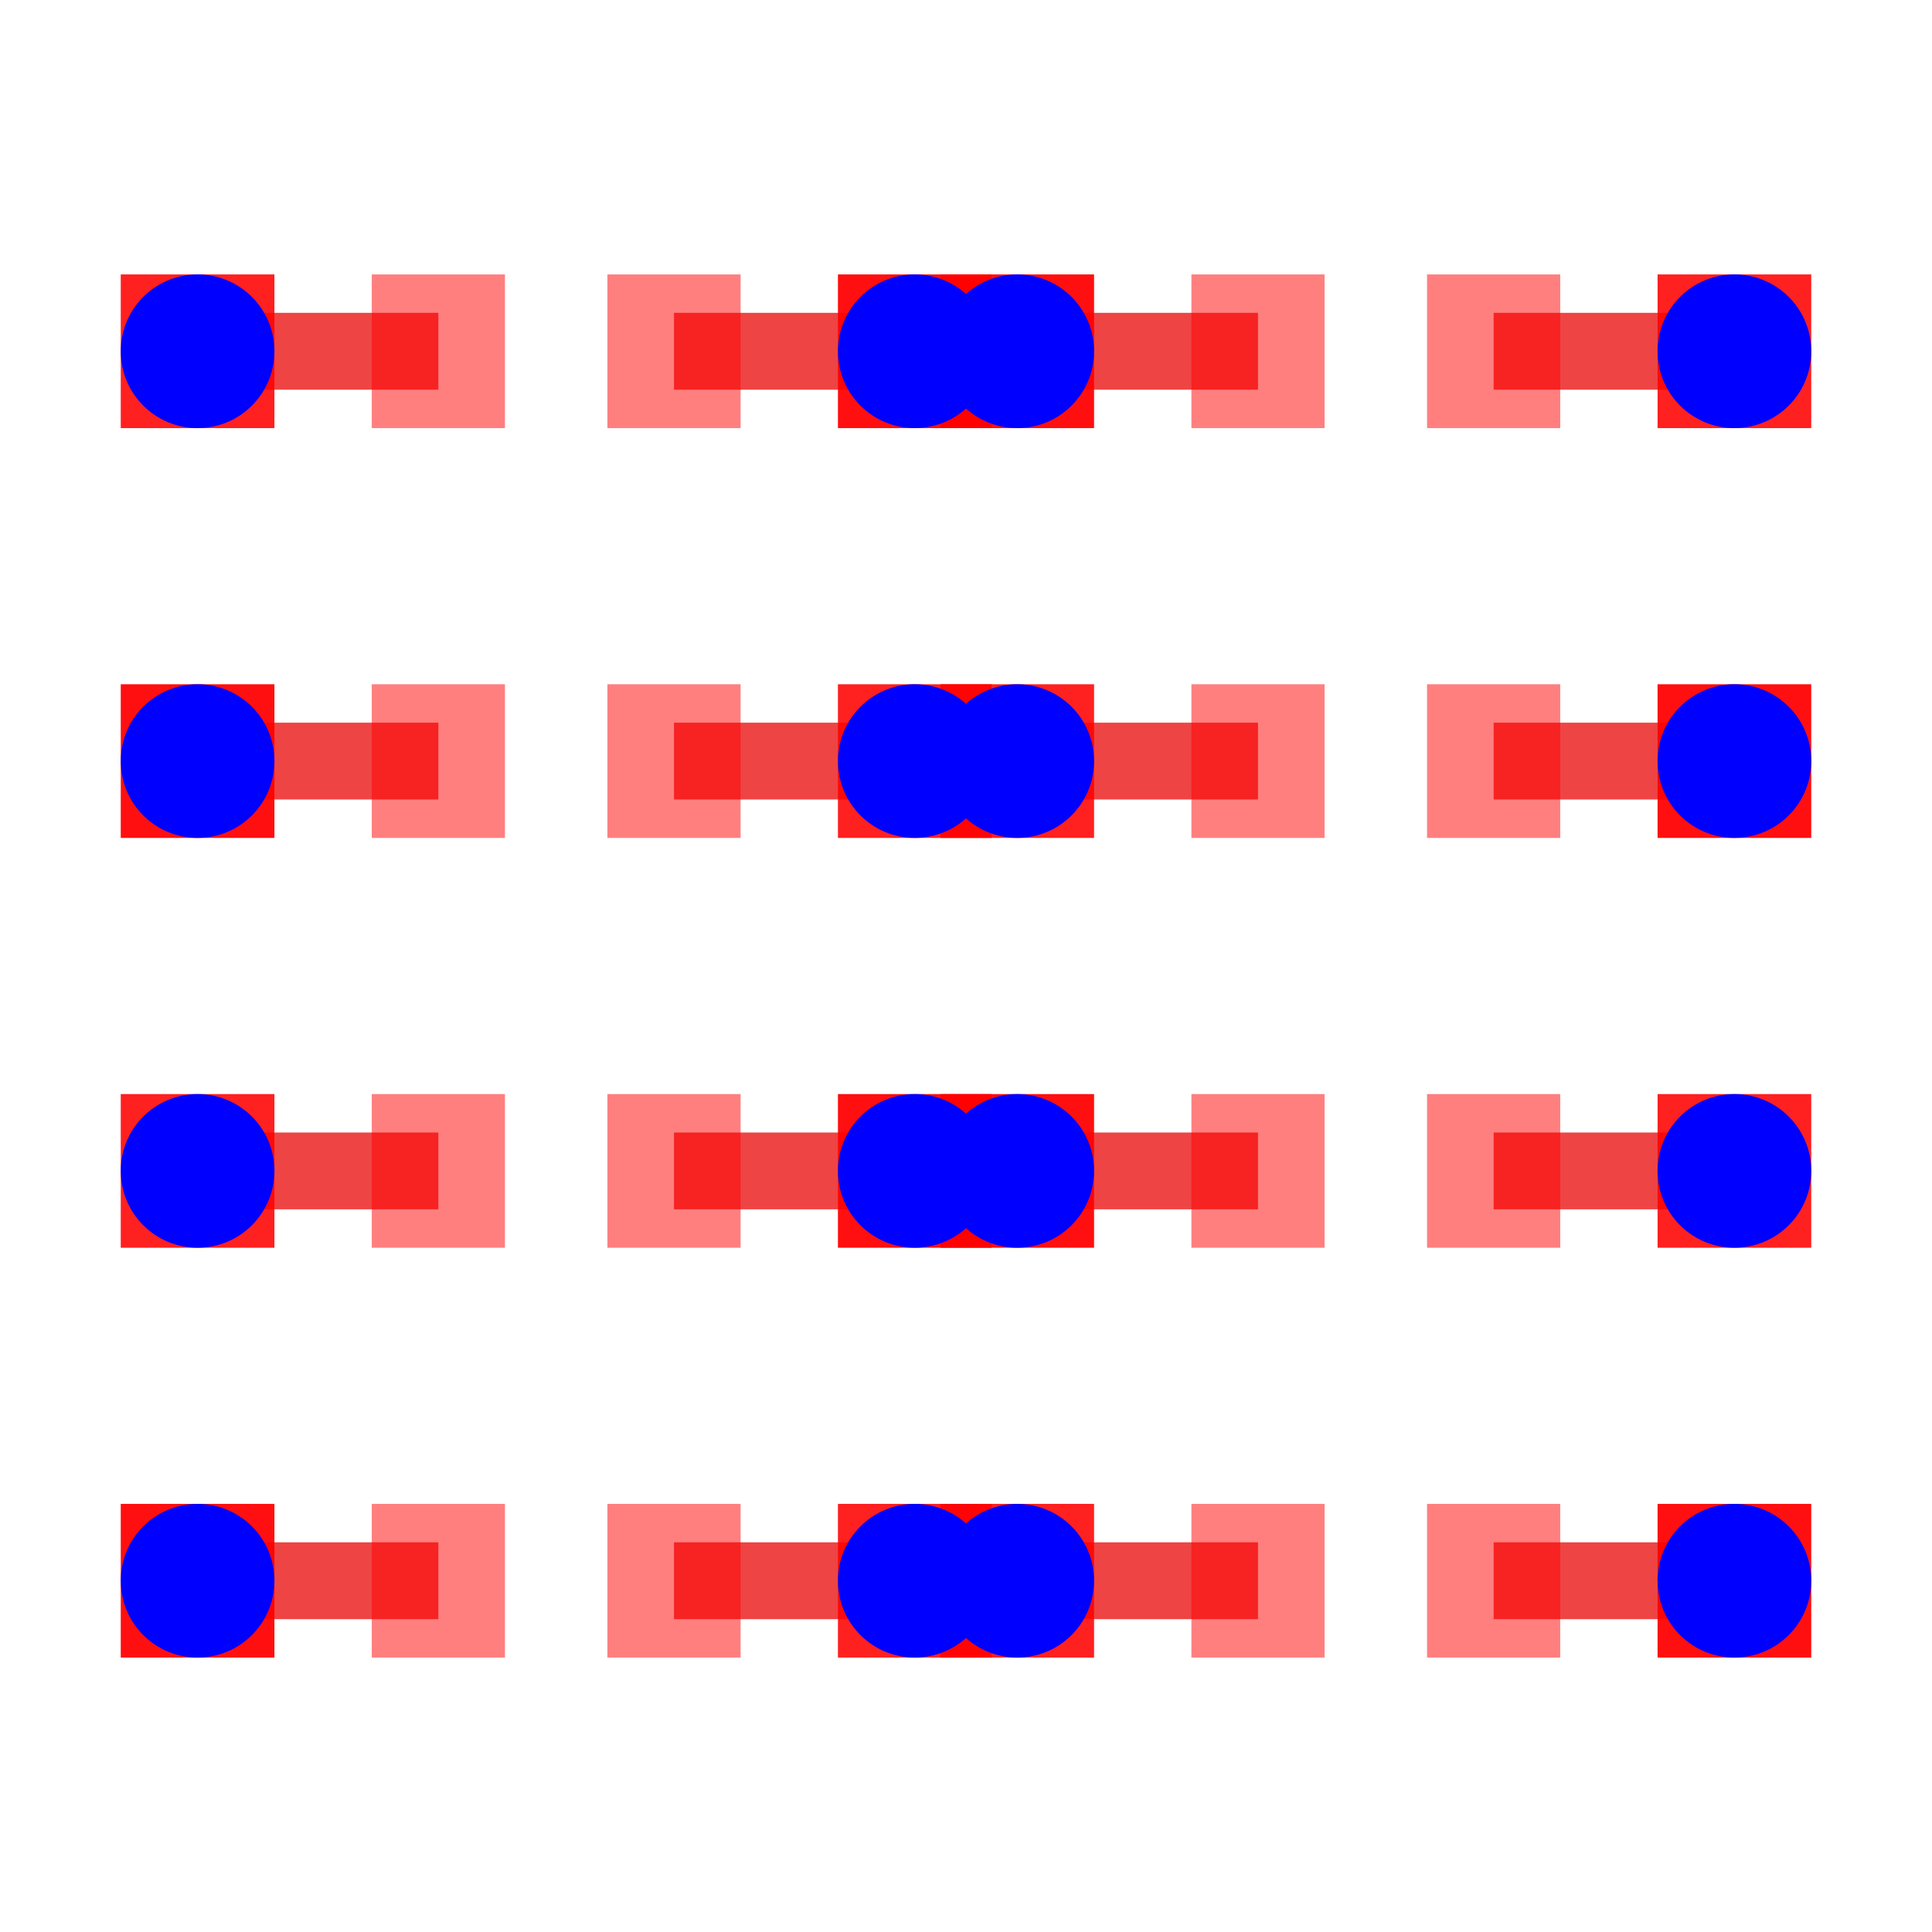
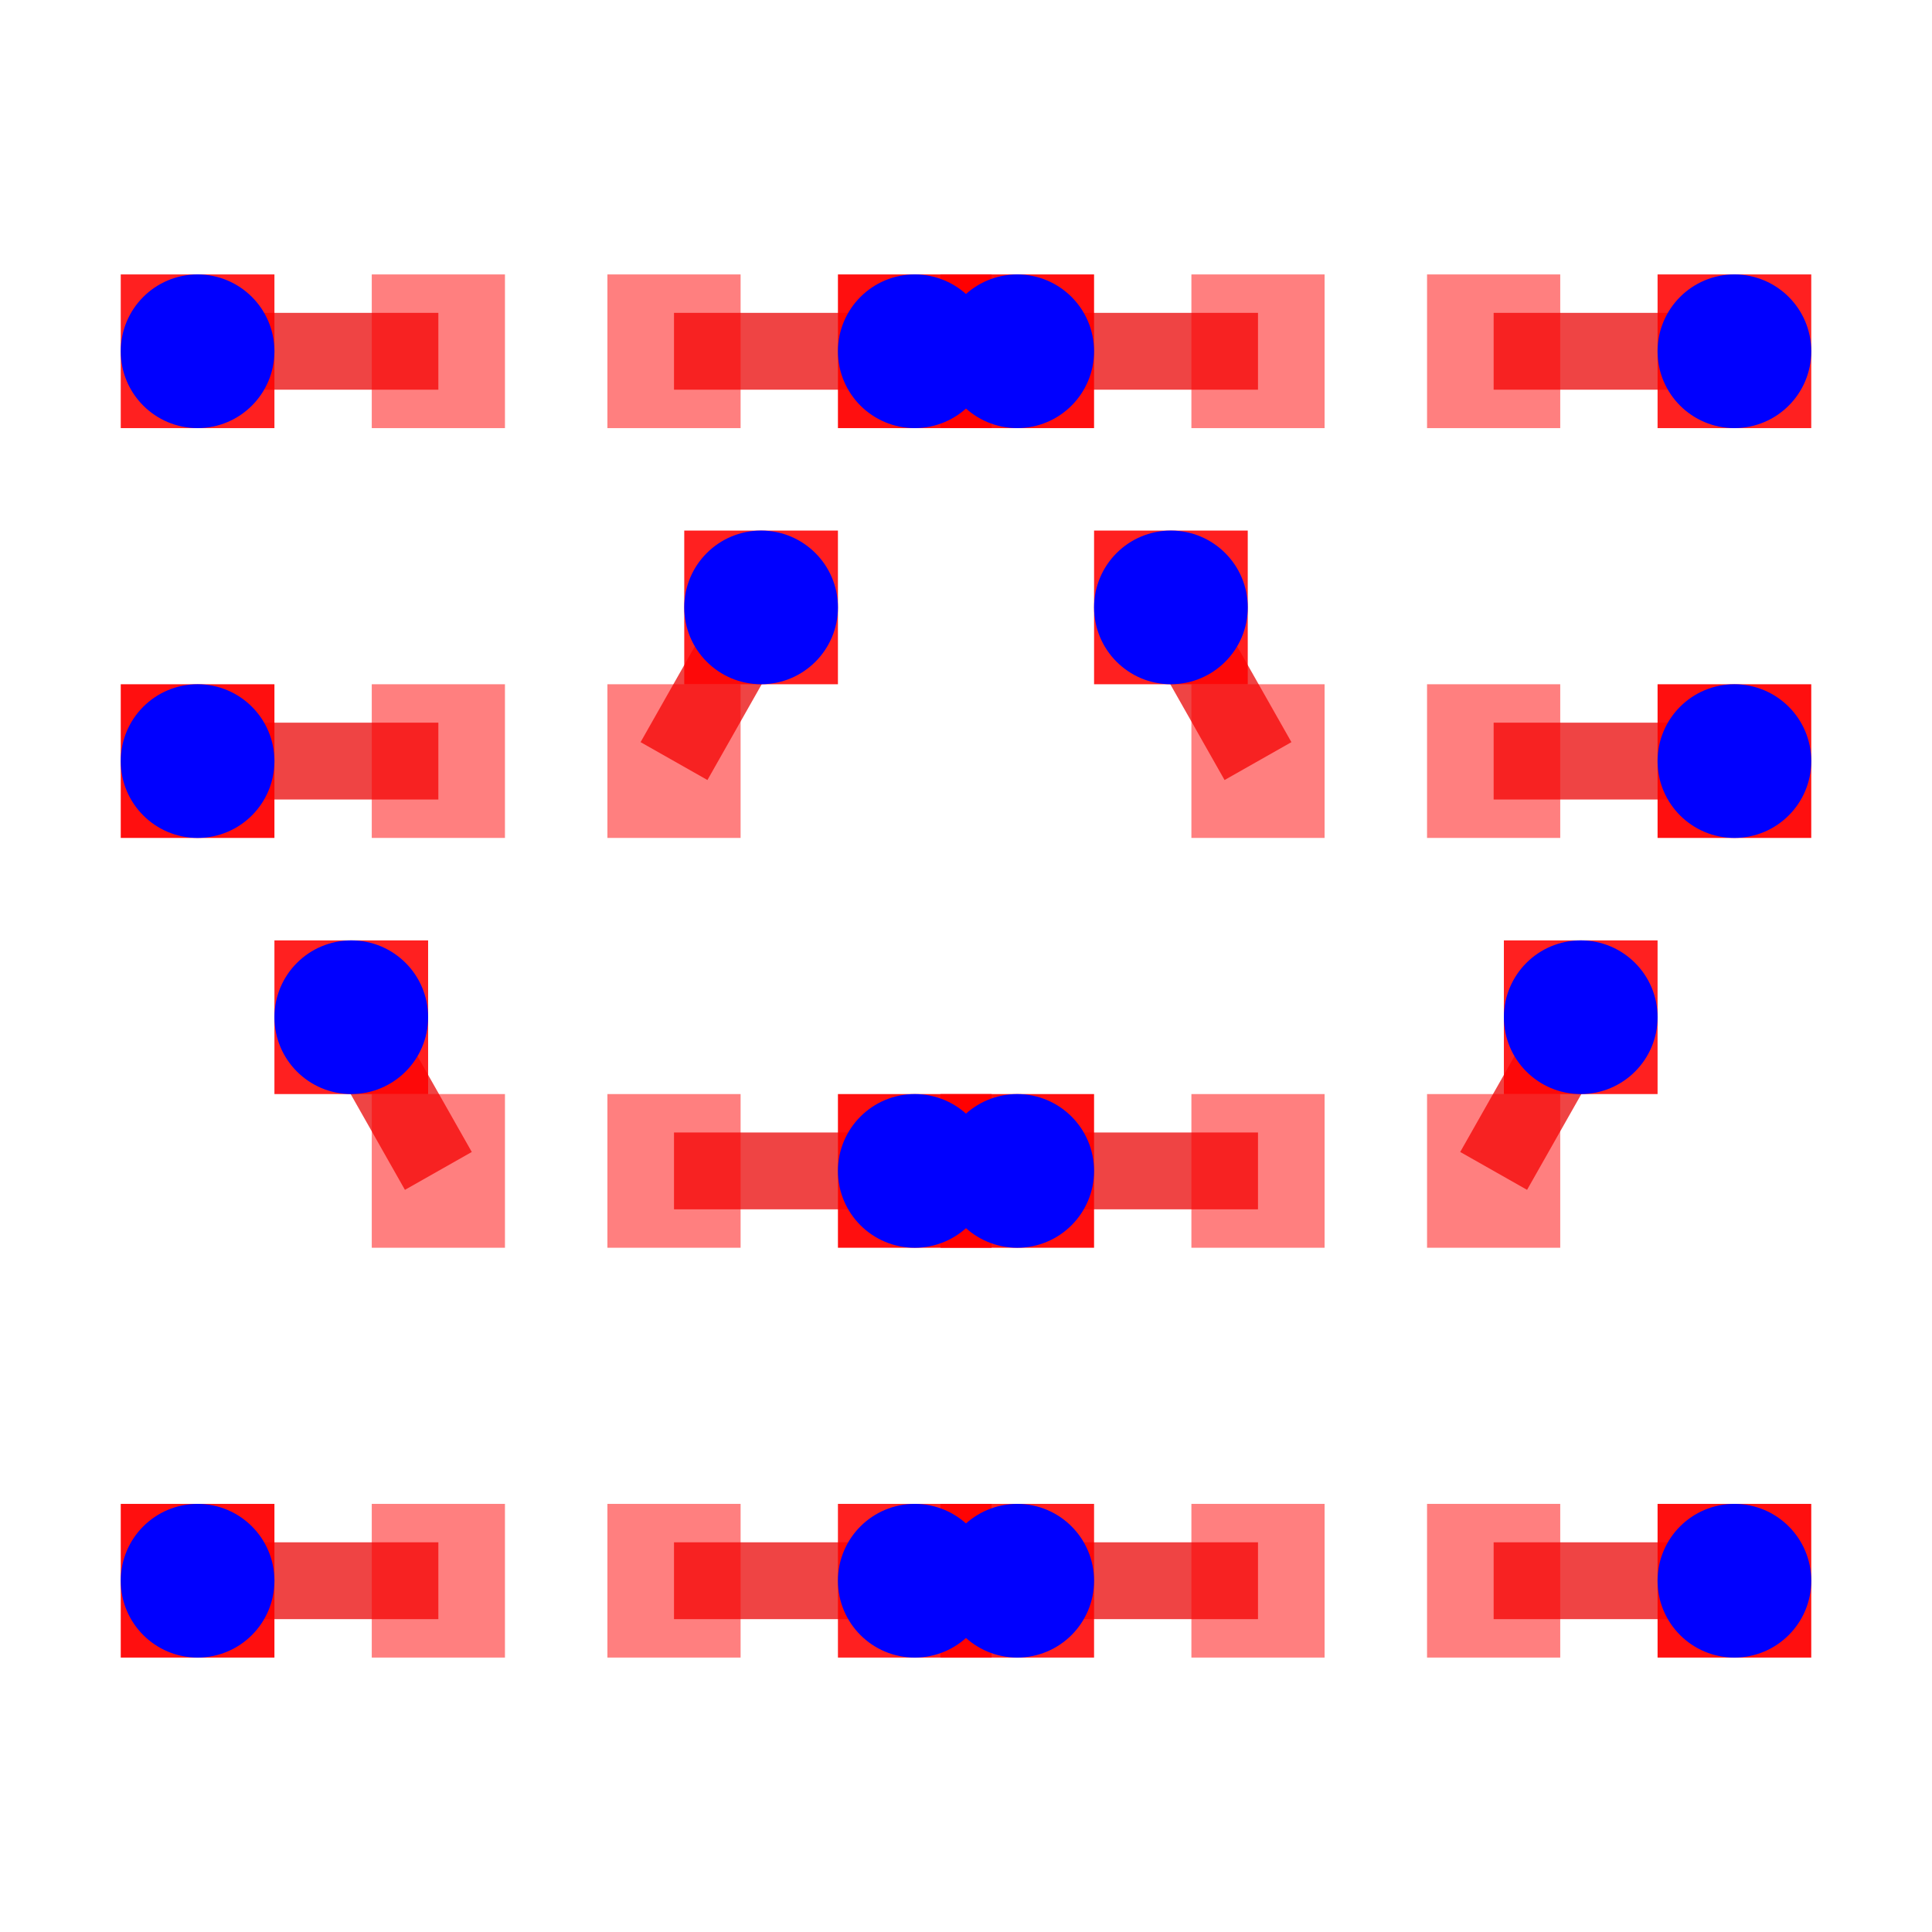
<svg xmlns="http://www.w3.org/2000/svg" width="640" height="640" viewBox="0 0 640 640">
  <rect width="100%" height="100%" fill="white" />
  <g>
-     <polyline data-points="-1.5,-0.4 -1.03,-0.4" data-type="line" data-label="" points="65.455,387.879 145.212,387.879" fill="none" stroke="#ef4444" stroke-linejoin="round" stroke-width="25.455" />
+     <polyline data-points="-0.10000000000000003,-0.4 -0.57,-0.4" data-type="line" data-label="" points="303.03,387.879 223.273,387.879" fill="none" stroke="#ef4444" stroke-width="25.455" />
  </g>
  <g>
-     <polyline data-points="1.5,-0.4 1.03,-0.4" data-type="line" data-label="" points="574.545,387.879 494.788,387.879" fill="none" stroke="#ef4444" stroke-linejoin="round" stroke-width="25.455" />
+     <polyline data-points="0.10000000000000003,-0.4 0.57,-0.4" data-type="line" data-label="" points="336.97,387.879 416.727,387.879" fill="none" stroke="#ef4444" stroke-width="25.455" />
  </g>
  <g>
-     <polyline data-points="-1.5,1.2 -1.03,1.2" data-type="line" data-label="" points="65.455,116.364 145.212,116.364" fill="none" stroke="#ef4444" stroke-linejoin="round" stroke-width="25.455" />
+     <polyline data-points="-0.10000000000000003,1.2 -0.57,1.2" data-type="line" data-label="" points="303.03,116.364 223.273,116.364" fill="none" stroke="#ef4444" stroke-width="25.455" />
  </g>
  <g>
-     <polyline data-points="1.5,1.2 1.03,1.2" data-type="line" data-label="" points="574.545,116.364 494.788,116.364" fill="none" stroke="#ef4444" stroke-linejoin="round" stroke-width="25.455" />
+     <polyline data-points="0.10000000000000003,1.2 0.57,1.2" data-type="line" data-label="" points="336.97,116.364 416.727,116.364" fill="none" stroke="#ef4444" stroke-width="25.455" />
  </g>
  <g>
-     <polyline data-points="-1.5,-1.2 -1.03,-1.2" data-type="line" data-label="" points="65.455,523.636 145.212,523.636" fill="none" stroke="#ef4444" stroke-linejoin="round" stroke-width="25.455" />
+     <polyline data-points="-0.10000000000000003,-1.2 -0.57,-1.2" data-type="line" data-label="" points="303.03,523.636 223.273,523.636" fill="none" stroke="#ef4444" stroke-width="25.455" />
  </g>
  <g>
-     <polyline data-points="1.5,-1.2 1.03,-1.2" data-type="line" data-label="" points="574.545,523.636 494.788,523.636" fill="none" stroke="#ef4444" stroke-linejoin="round" stroke-width="25.455" />
+     <polyline data-points="0.10000000000000003,-1.2 0.57,-1.2" data-type="line" data-label="" points="336.97,523.636 416.727,523.636" fill="none" stroke="#ef4444" stroke-width="25.455" />
  </g>
  <g>
-     <polyline data-points="-1.5,0.4 -1.03,0.4" data-type="line" data-label="" points="65.455,252.121 145.212,252.121" fill="none" stroke="#ef4444" stroke-linejoin="round" stroke-width="25.455" />
+     <polyline data-points="-0.4,0.7 -0.57,0.4" data-type="line" data-label="" points="252.121,201.212 223.273,252.121" fill="none" stroke="#ef4444" stroke-width="25.455" />
  </g>
  <g>
-     <polyline data-points="1.5,0.4 1.03,0.4" data-type="line" data-label="" points="574.545,252.121 494.788,252.121" fill="none" stroke="#ef4444" stroke-linejoin="round" stroke-width="25.455" />
+     <polyline data-points="0.4,0.7 0.57,0.4" data-type="line" data-label="" points="387.879,201.212 416.727,252.121" fill="none" stroke="#ef4444" stroke-width="25.455" />
  </g>
  <g>
-     <polyline data-points="-0.10000000000000003,-1.2 -0.57,-1.2" data-type="line" data-label="" points="303.03,523.636 223.273,523.636" fill="none" stroke="#ef4444" stroke-linejoin="round" stroke-width="25.455" />
+     <polyline data-points="-1.5,-1.2 -1.03,-1.2" data-type="line" data-label="" points="65.455,523.636 145.212,523.636" fill="none" stroke="#ef4444" stroke-width="25.455" />
  </g>
  <g>
-     <polyline data-points="0.10000000000000003,-1.2 0.57,-1.2" data-type="line" data-label="" points="336.97,523.636 416.727,523.636" fill="none" stroke="#ef4444" stroke-linejoin="round" stroke-width="25.455" />
+     <polyline data-points="1.5,-1.2 1.03,-1.2" data-type="line" data-label="" points="574.545,523.636 494.788,523.636" fill="none" stroke="#ef4444" stroke-width="25.455" />
  </g>
  <g>
-     <polyline data-points="-0.10000000000000003,0.4 -0.57,0.4" data-type="line" data-label="" points="303.03,252.121 223.273,252.121" fill="none" stroke="#ef4444" stroke-linejoin="round" stroke-width="25.455" />
+     <polyline data-points="-1.5,0.4 -1.03,0.4" data-type="line" data-label="" points="65.455,252.121 145.212,252.121" fill="none" stroke="#ef4444" stroke-width="25.455" />
  </g>
  <g>
-     <polyline data-points="0.10000000000000003,0.4 0.57,0.4" data-type="line" data-label="" points="336.97,252.121 416.727,252.121" fill="none" stroke="#ef4444" stroke-linejoin="round" stroke-width="25.455" />
+     <polyline data-points="1.5,0.4 1.03,0.4" data-type="line" data-label="" points="574.545,252.121 494.788,252.121" fill="none" stroke="#ef4444" stroke-width="25.455" />
  </g>
  <g>
-     <polyline data-points="-0.10000000000000003,-0.4 -0.57,-0.4" data-type="line" data-label="" points="303.03,387.879 223.273,387.879" fill="none" stroke="#ef4444" stroke-linejoin="round" stroke-width="25.455" />
+     <polyline data-points="-1.2,-0.10000000000000003 -1.03,-0.4" data-type="line" data-label="" points="116.364,336.97 145.212,387.879" fill="none" stroke="#ef4444" stroke-width="25.455" />
  </g>
  <g>
-     <polyline data-points="0.10000000000000003,-0.4 0.57,-0.4" data-type="line" data-label="" points="336.97,387.879 416.727,387.879" fill="none" stroke="#ef4444" stroke-linejoin="round" stroke-width="25.455" />
+     <polyline data-points="1.2,-0.10000000000000003 1.03,-0.4" data-type="line" data-label="" points="523.636,336.97 494.788,387.879" fill="none" stroke="#ef4444" stroke-width="25.455" />
  </g>
  <g>
-     <polyline data-points="-0.10000000000000003,1.2 -0.57,1.2" data-type="line" data-label="" points="303.03,116.364 223.273,116.364" fill="none" stroke="#ef4444" stroke-linejoin="round" stroke-width="25.455" />
+     <polyline data-points="-1.5,1.2 -1.03,1.2" data-type="line" data-label="" points="65.455,116.364 145.212,116.364" fill="none" stroke="#ef4444" stroke-width="25.455" />
  </g>
  <g>
-     <polyline data-points="0.10000000000000003,1.2 0.57,1.2" data-type="line" data-label="" points="336.97,116.364 416.727,116.364" fill="none" stroke="#ef4444" stroke-linejoin="round" stroke-width="25.455" />
+     <polyline data-points="1.5,1.2 1.03,1.2" data-type="line" data-label="" points="574.545,116.364 494.788,116.364" fill="none" stroke="#ef4444" stroke-width="25.455" />
  </g>
  <g>
    <rect data-type="rect" data-label="top" data-x="-0.57" data-y="-1.2" data-ccw-rotation-degrees="180" x="201.212" y="498.182" width="44.121" height="50.909" fill="rgba(255,0,0,0.5)" stroke="black" stroke-width="0.006" transform="rotate(-180 223.2727 523.6364)" />
  </g>
  <g>
    <rect data-type="rect" data-label="top" data-x="-1.03" data-y="-1.2" data-ccw-rotation-degrees="180" x="123.152" y="498.182" width="44.121" height="50.909" fill="rgba(255,0,0,0.5)" stroke="black" stroke-width="0.006" transform="rotate(-180 145.2121 523.6364)" />
  </g>
  <g>
    <rect data-type="rect" data-label="top" data-x="0.57" data-y="-1.2" data-ccw-rotation-degrees="0" x="394.667" y="498.182" width="44.121" height="50.909" fill="rgba(255,0,0,0.5)" stroke="black" stroke-width="0.006" />
  </g>
  <g>
    <rect data-type="rect" data-label="top" data-x="1.03" data-y="-1.2" data-ccw-rotation-degrees="0" x="472.727" y="498.182" width="44.121" height="50.909" fill="rgba(255,0,0,0.5)" stroke="black" stroke-width="0.006" />
  </g>
  <g>
    <rect data-type="rect" data-label="top" data-x="-1.03" data-y="-0.4" data-ccw-rotation-degrees="0" x="123.152" y="362.424" width="44.121" height="50.909" fill="rgba(255,0,0,0.5)" stroke="black" stroke-width="0.006" />
  </g>
  <g>
    <rect data-type="rect" data-label="top" data-x="-0.57" data-y="-0.4" data-ccw-rotation-degrees="0" x="201.212" y="362.424" width="44.121" height="50.909" fill="rgba(255,0,0,0.5)" stroke="black" stroke-width="0.006" />
  </g>
  <g>
    <rect data-type="rect" data-label="top" data-x="1.03" data-y="-0.4" data-ccw-rotation-degrees="180" x="472.727" y="362.424" width="44.121" height="50.909" fill="rgba(255,0,0,0.5)" stroke="black" stroke-width="0.006" transform="rotate(180 494.7879 387.8788)" />
  </g>
  <g>
    <rect data-type="rect" data-label="top" data-x="0.57" data-y="-0.4" data-ccw-rotation-degrees="180" x="394.667" y="362.424" width="44.121" height="50.909" fill="rgba(255,0,0,0.5)" stroke="black" stroke-width="0.006" transform="rotate(180 416.7273 387.8788)" />
  </g>
  <g>
    <rect data-type="rect" data-label="top" data-x="-0.57" data-y="0.4" data-ccw-rotation-degrees="180" x="201.212" y="226.667" width="44.121" height="50.909" fill="rgba(255,0,0,0.5)" stroke="black" stroke-width="0.006" transform="rotate(180 223.2727 252.1212)" />
  </g>
  <g>
    <rect data-type="rect" data-label="top" data-x="-1.03" data-y="0.4" data-ccw-rotation-degrees="180" x="123.152" y="226.667" width="44.121" height="50.909" fill="rgba(255,0,0,0.5)" stroke="black" stroke-width="0.006" transform="rotate(180 145.2121 252.1212)" />
  </g>
  <g>
    <rect data-type="rect" data-label="top" data-x="0.57" data-y="0.4" data-ccw-rotation-degrees="0" x="394.667" y="226.667" width="44.121" height="50.909" fill="rgba(255,0,0,0.5)" stroke="black" stroke-width="0.006" />
  </g>
  <g>
    <rect data-type="rect" data-label="top" data-x="1.03" data-y="0.4" data-ccw-rotation-degrees="0" x="472.727" y="226.667" width="44.121" height="50.909" fill="rgba(255,0,0,0.5)" stroke="black" stroke-width="0.006" />
  </g>
  <g>
    <rect data-type="rect" data-label="top" data-x="-1.03" data-y="1.2" data-ccw-rotation-degrees="0" x="123.152" y="90.909" width="44.121" height="50.909" fill="rgba(255,0,0,0.5)" stroke="black" stroke-width="0.006" />
  </g>
  <g>
    <rect data-type="rect" data-label="top" data-x="-0.57" data-y="1.2" data-ccw-rotation-degrees="0" x="201.212" y="90.909" width="44.121" height="50.909" fill="rgba(255,0,0,0.5)" stroke="black" stroke-width="0.006" />
  </g>
  <g>
    <rect data-type="rect" data-label="top" data-x="1.03" data-y="1.2" data-ccw-rotation-degrees="180" x="472.727" y="90.909" width="44.121" height="50.909" fill="rgba(255,0,0,0.5)" stroke="black" stroke-width="0.006" transform="rotate(-180 494.7879 116.3636)" />
  </g>
  <g>
    <rect data-type="rect" data-label="top" data-x="0.57" data-y="1.2" data-ccw-rotation-degrees="180" x="394.667" y="90.909" width="44.121" height="50.909" fill="rgba(255,0,0,0.5)" stroke="black" stroke-width="0.006" transform="rotate(-180 416.7273 116.3636)" />
  </g>
  <g>
-     <rect data-type="rect" data-label="top inner1 inner2" data-x="-1.5" data-y="-0.4" x="40" y="362.424" width="50.909" height="50.909" fill="rgba(255,0,0,0.875)" stroke="black" stroke-width="0.006" />
+     <rect data-type="rect" data-label="top inner1 inner2 inner3" data-x="-0.10000000000000003" data-y="-0.4" x="277.576" y="362.424" width="50.909" height="50.909" fill="rgba(255,0,0,0.938)" stroke="black" stroke-width="0.006" />
  </g>
  <g>
-     <rect data-type="rect" data-label="top inner1 inner2" data-x="1.5" data-y="-0.4" x="549.091" y="362.424" width="50.909" height="50.909" fill="rgba(255,0,0,0.875)" stroke="black" stroke-width="0.006" />
+     <rect data-type="rect" data-label="top inner1 inner2 inner3" data-x="0.10000000000000003" data-y="-0.4" x="311.515" y="362.424" width="50.909" height="50.909" fill="rgba(255,0,0,0.938)" stroke="black" stroke-width="0.006" />
  </g>
  <g>
-     <rect data-type="rect" data-label="top inner1 inner2" data-x="-1.5" data-y="1.2" x="40" y="90.909" width="50.909" height="50.909" fill="rgba(255,0,0,0.875)" stroke="black" stroke-width="0.006" />
+     <rect data-type="rect" data-label="top inner1 inner2 inner3" data-x="-0.10000000000000003" data-y="1.2" x="277.576" y="90.909" width="50.909" height="50.909" fill="rgba(255,0,0,0.938)" stroke="black" stroke-width="0.006" />
  </g>
  <g>
-     <rect data-type="rect" data-label="top inner1 inner2" data-x="1.5" data-y="1.2" x="549.091" y="90.909" width="50.909" height="50.909" fill="rgba(255,0,0,0.875)" stroke="black" stroke-width="0.006" />
+     <rect data-type="rect" data-label="top inner1 inner2 inner3" data-x="0.10000000000000003" data-y="1.2" x="311.515" y="90.909" width="50.909" height="50.909" fill="rgba(255,0,0,0.938)" stroke="black" stroke-width="0.006" />
+   </g>
+   <g>
+     <rect data-type="rect" data-label="top inner1 inner2" data-x="-0.10000000000000003" data-y="-1.2" x="277.576" y="498.182" width="50.909" height="50.909" fill="rgba(255,0,0,0.875)" stroke="black" stroke-width="0.006" />
+   </g>
+   <g>
+     <rect data-type="rect" data-label="top inner1 inner2" data-x="0.10000000000000003" data-y="-1.2" x="311.515" y="498.182" width="50.909" height="50.909" fill="rgba(255,0,0,0.875)" stroke="black" stroke-width="0.006" />
+   </g>
+   <g>
+     <rect data-type="rect" data-label="top inner1 inner2" data-x="-0.4" data-y="0.7" x="226.667" y="175.758" width="50.909" height="50.909" fill="rgba(255,0,0,0.875)" stroke="black" stroke-width="0.006" />
+   </g>
+   <g>
+     <rect data-type="rect" data-label="top inner1 inner2" data-x="0.4" data-y="0.7" x="362.424" y="175.758" width="50.909" height="50.909" fill="rgba(255,0,0,0.875)" stroke="black" stroke-width="0.006" />
  </g>
  <g>
    <rect data-type="rect" data-label="top inner1 inner2 inner3" data-x="-1.5" data-y="-1.2" x="40" y="498.182" width="50.909" height="50.909" fill="rgba(255,0,0,0.938)" stroke="black" stroke-width="0.006" />
  </g>
  <g>
    <rect data-type="rect" data-label="top inner1 inner2 inner3" data-x="1.5" data-y="-1.2" x="549.091" y="498.182" width="50.909" height="50.909" fill="rgba(255,0,0,0.938)" stroke="black" stroke-width="0.006" />
  </g>
  <g>
    <rect data-type="rect" data-label="top inner1 inner2 inner3" data-x="-1.5" data-y="0.4" x="40" y="226.667" width="50.909" height="50.909" fill="rgba(255,0,0,0.938)" stroke="black" stroke-width="0.006" />
  </g>
  <g>
    <rect data-type="rect" data-label="top inner1 inner2 inner3" data-x="1.5" data-y="0.4" x="549.091" y="226.667" width="50.909" height="50.909" fill="rgba(255,0,0,0.938)" stroke="black" stroke-width="0.006" />
  </g>
  <g>
-     <rect data-type="rect" data-label="top inner1 inner2" data-x="-0.10000000000000003" data-y="-1.2" x="277.576" y="498.182" width="50.909" height="50.909" fill="rgba(255,0,0,0.875)" stroke="black" stroke-width="0.006" />
+     <rect data-type="rect" data-label="top inner1 inner2" data-x="-1.2" data-y="-0.10000000000000003" x="90.909" y="311.515" width="50.909" height="50.909" fill="rgba(255,0,0,0.875)" stroke="black" stroke-width="0.006" />
  </g>
  <g>
-     <rect data-type="rect" data-label="top inner1 inner2" data-x="0.10000000000000003" data-y="-1.2" x="311.515" y="498.182" width="50.909" height="50.909" fill="rgba(255,0,0,0.875)" stroke="black" stroke-width="0.006" />
+     <rect data-type="rect" data-label="top inner1 inner2" data-x="1.2" data-y="-0.10000000000000003" x="498.182" y="311.515" width="50.909" height="50.909" fill="rgba(255,0,0,0.875)" stroke="black" stroke-width="0.006" />
  </g>
  <g>
-     <rect data-type="rect" data-label="top inner1 inner2" data-x="-0.10000000000000003" data-y="0.4" x="277.576" y="226.667" width="50.909" height="50.909" fill="rgba(255,0,0,0.875)" stroke="black" stroke-width="0.006" />
+     <rect data-type="rect" data-label="top inner1 inner2" data-x="-1.5" data-y="1.2" x="40" y="90.909" width="50.909" height="50.909" fill="rgba(255,0,0,0.875)" stroke="black" stroke-width="0.006" />
  </g>
  <g>
-     <rect data-type="rect" data-label="top inner1 inner2" data-x="0.10000000000000003" data-y="0.4" x="311.515" y="226.667" width="50.909" height="50.909" fill="rgba(255,0,0,0.875)" stroke="black" stroke-width="0.006" />
+     <rect data-type="rect" data-label="top inner1 inner2" data-x="1.5" data-y="1.2" x="549.091" y="90.909" width="50.909" height="50.909" fill="rgba(255,0,0,0.875)" stroke="black" stroke-width="0.006" />
  </g>
-   <g>
-     <rect data-type="rect" data-label="top inner1 inner2 inner3" data-x="-0.10000000000000003" data-y="-0.4" x="277.576" y="362.424" width="50.909" height="50.909" fill="rgba(255,0,0,0.938)" stroke="black" stroke-width="0.006" />
-   </g>
-   <g>
-     <rect data-type="rect" data-label="top inner1 inner2 inner3" data-x="0.10000000000000003" data-y="-0.4" x="311.515" y="362.424" width="50.909" height="50.909" fill="rgba(255,0,0,0.938)" stroke="black" stroke-width="0.006" />
-   </g>
-   <g>
-     <rect data-type="rect" data-label="top inner1 inner2 inner3" data-x="-0.10000000000000003" data-y="1.2" x="277.576" y="90.909" width="50.909" height="50.909" fill="rgba(255,0,0,0.938)" stroke="black" stroke-width="0.006" />
-   </g>
-   <g>
-     <rect data-type="rect" data-label="top inner1 inner2 inner3" data-x="0.10000000000000003" data-y="1.2" x="311.515" y="90.909" width="50.909" height="50.909" fill="rgba(255,0,0,0.938)" stroke="black" stroke-width="0.006" />
-   </g>
-   <circle data-type="circle" data-label="" data-x="-1.5" data-y="-0.4" cx="65.455" cy="387.879" r="25.455" fill="blue" stroke="none" stroke-width="0.006" />
-   <circle data-type="circle" data-label="" data-x="1.5" data-y="-0.4" cx="574.545" cy="387.879" r="25.455" fill="blue" stroke="none" stroke-width="0.006" />
-   <circle data-type="circle" data-label="" data-x="-1.5" data-y="1.2" cx="65.455" cy="116.364" r="25.455" fill="blue" stroke="none" stroke-width="0.006" />
-   <circle data-type="circle" data-label="" data-x="1.5" data-y="1.2" cx="574.545" cy="116.364" r="25.455" fill="blue" stroke="none" stroke-width="0.006" />
+   <circle data-type="circle" data-label="" data-x="-0.10000000000000003" data-y="-0.4" cx="303.03" cy="387.879" r="25.455" fill="blue" stroke="none" stroke-width="0.006" />
+   <circle data-type="circle" data-label="" data-x="0.10000000000000003" data-y="-0.4" cx="336.97" cy="387.879" r="25.455" fill="blue" stroke="none" stroke-width="0.006" />
+   <circle data-type="circle" data-label="" data-x="-0.10000000000000003" data-y="1.2" cx="303.03" cy="116.364" r="25.455" fill="blue" stroke="none" stroke-width="0.006" />
+   <circle data-type="circle" data-label="" data-x="0.10000000000000003" data-y="1.2" cx="336.97" cy="116.364" r="25.455" fill="blue" stroke="none" stroke-width="0.006" />
+   <circle data-type="circle" data-label="" data-x="-0.10000000000000003" data-y="-1.2" cx="303.03" cy="523.636" r="25.455" fill="blue" stroke="none" stroke-width="0.006" />
+   <circle data-type="circle" data-label="" data-x="0.10000000000000003" data-y="-1.2" cx="336.97" cy="523.636" r="25.455" fill="blue" stroke="none" stroke-width="0.006" />
+   <circle data-type="circle" data-label="" data-x="-0.4" data-y="0.7" cx="252.121" cy="201.212" r="25.455" fill="blue" stroke="none" stroke-width="0.006" />
+   <circle data-type="circle" data-label="" data-x="0.4" data-y="0.7" cx="387.879" cy="201.212" r="25.455" fill="blue" stroke="none" stroke-width="0.006" />
  <circle data-type="circle" data-label="" data-x="-1.5" data-y="-1.2" cx="65.455" cy="523.636" r="25.455" fill="blue" stroke="none" stroke-width="0.006" />
  <circle data-type="circle" data-label="" data-x="1.5" data-y="-1.2" cx="574.545" cy="523.636" r="25.455" fill="blue" stroke="none" stroke-width="0.006" />
  <circle data-type="circle" data-label="" data-x="-1.5" data-y="0.4" cx="65.455" cy="252.121" r="25.455" fill="blue" stroke="none" stroke-width="0.006" />
  <circle data-type="circle" data-label="" data-x="1.5" data-y="0.4" cx="574.545" cy="252.121" r="25.455" fill="blue" stroke="none" stroke-width="0.006" />
-   <circle data-type="circle" data-label="" data-x="-0.10000000000000003" data-y="-1.2" cx="303.03" cy="523.636" r="25.455" fill="blue" stroke="none" stroke-width="0.006" />
-   <circle data-type="circle" data-label="" data-x="0.10000000000000003" data-y="-1.2" cx="336.97" cy="523.636" r="25.455" fill="blue" stroke="none" stroke-width="0.006" />
-   <circle data-type="circle" data-label="" data-x="-0.10000000000000003" data-y="0.4" cx="303.03" cy="252.121" r="25.455" fill="blue" stroke="none" stroke-width="0.006" />
-   <circle data-type="circle" data-label="" data-x="0.10000000000000003" data-y="0.4" cx="336.97" cy="252.121" r="25.455" fill="blue" stroke="none" stroke-width="0.006" />
-   <circle data-type="circle" data-label="" data-x="-0.10000000000000003" data-y="-0.4" cx="303.03" cy="387.879" r="25.455" fill="blue" stroke="none" stroke-width="0.006" />
-   <circle data-type="circle" data-label="" data-x="0.10000000000000003" data-y="-0.4" cx="336.97" cy="387.879" r="25.455" fill="blue" stroke="none" stroke-width="0.006" />
-   <circle data-type="circle" data-label="" data-x="-0.10000000000000003" data-y="1.2" cx="303.03" cy="116.364" r="25.455" fill="blue" stroke="none" stroke-width="0.006" />
-   <circle data-type="circle" data-label="" data-x="0.10000000000000003" data-y="1.2" cx="336.97" cy="116.364" r="25.455" fill="blue" stroke="none" stroke-width="0.006" />
+   <circle data-type="circle" data-label="" data-x="-1.2" data-y="-0.10000000000000003" cx="116.364" cy="336.97" r="25.455" fill="blue" stroke="none" stroke-width="0.006" />
+   <circle data-type="circle" data-label="" data-x="1.2" data-y="-0.10000000000000003" cx="523.636" cy="336.97" r="25.455" fill="blue" stroke="none" stroke-width="0.006" />
+   <circle data-type="circle" data-label="" data-x="-1.5" data-y="1.2" cx="65.455" cy="116.364" r="25.455" fill="blue" stroke="none" stroke-width="0.006" />
+   <circle data-type="circle" data-label="" data-x="1.5" data-y="1.2" cx="574.545" cy="116.364" r="25.455" fill="blue" stroke="none" stroke-width="0.006" />
  <g id="crosshair" style="display: none">
    <line id="crosshair-h" y1="0" y2="640" stroke="#666" stroke-width="0.5" />
    <line id="crosshair-v" x1="0" x2="640" stroke="#666" stroke-width="0.5" />
    <text id="coordinates" font-family="monospace" font-size="12" fill="#666" />
  </g>
</svg>
